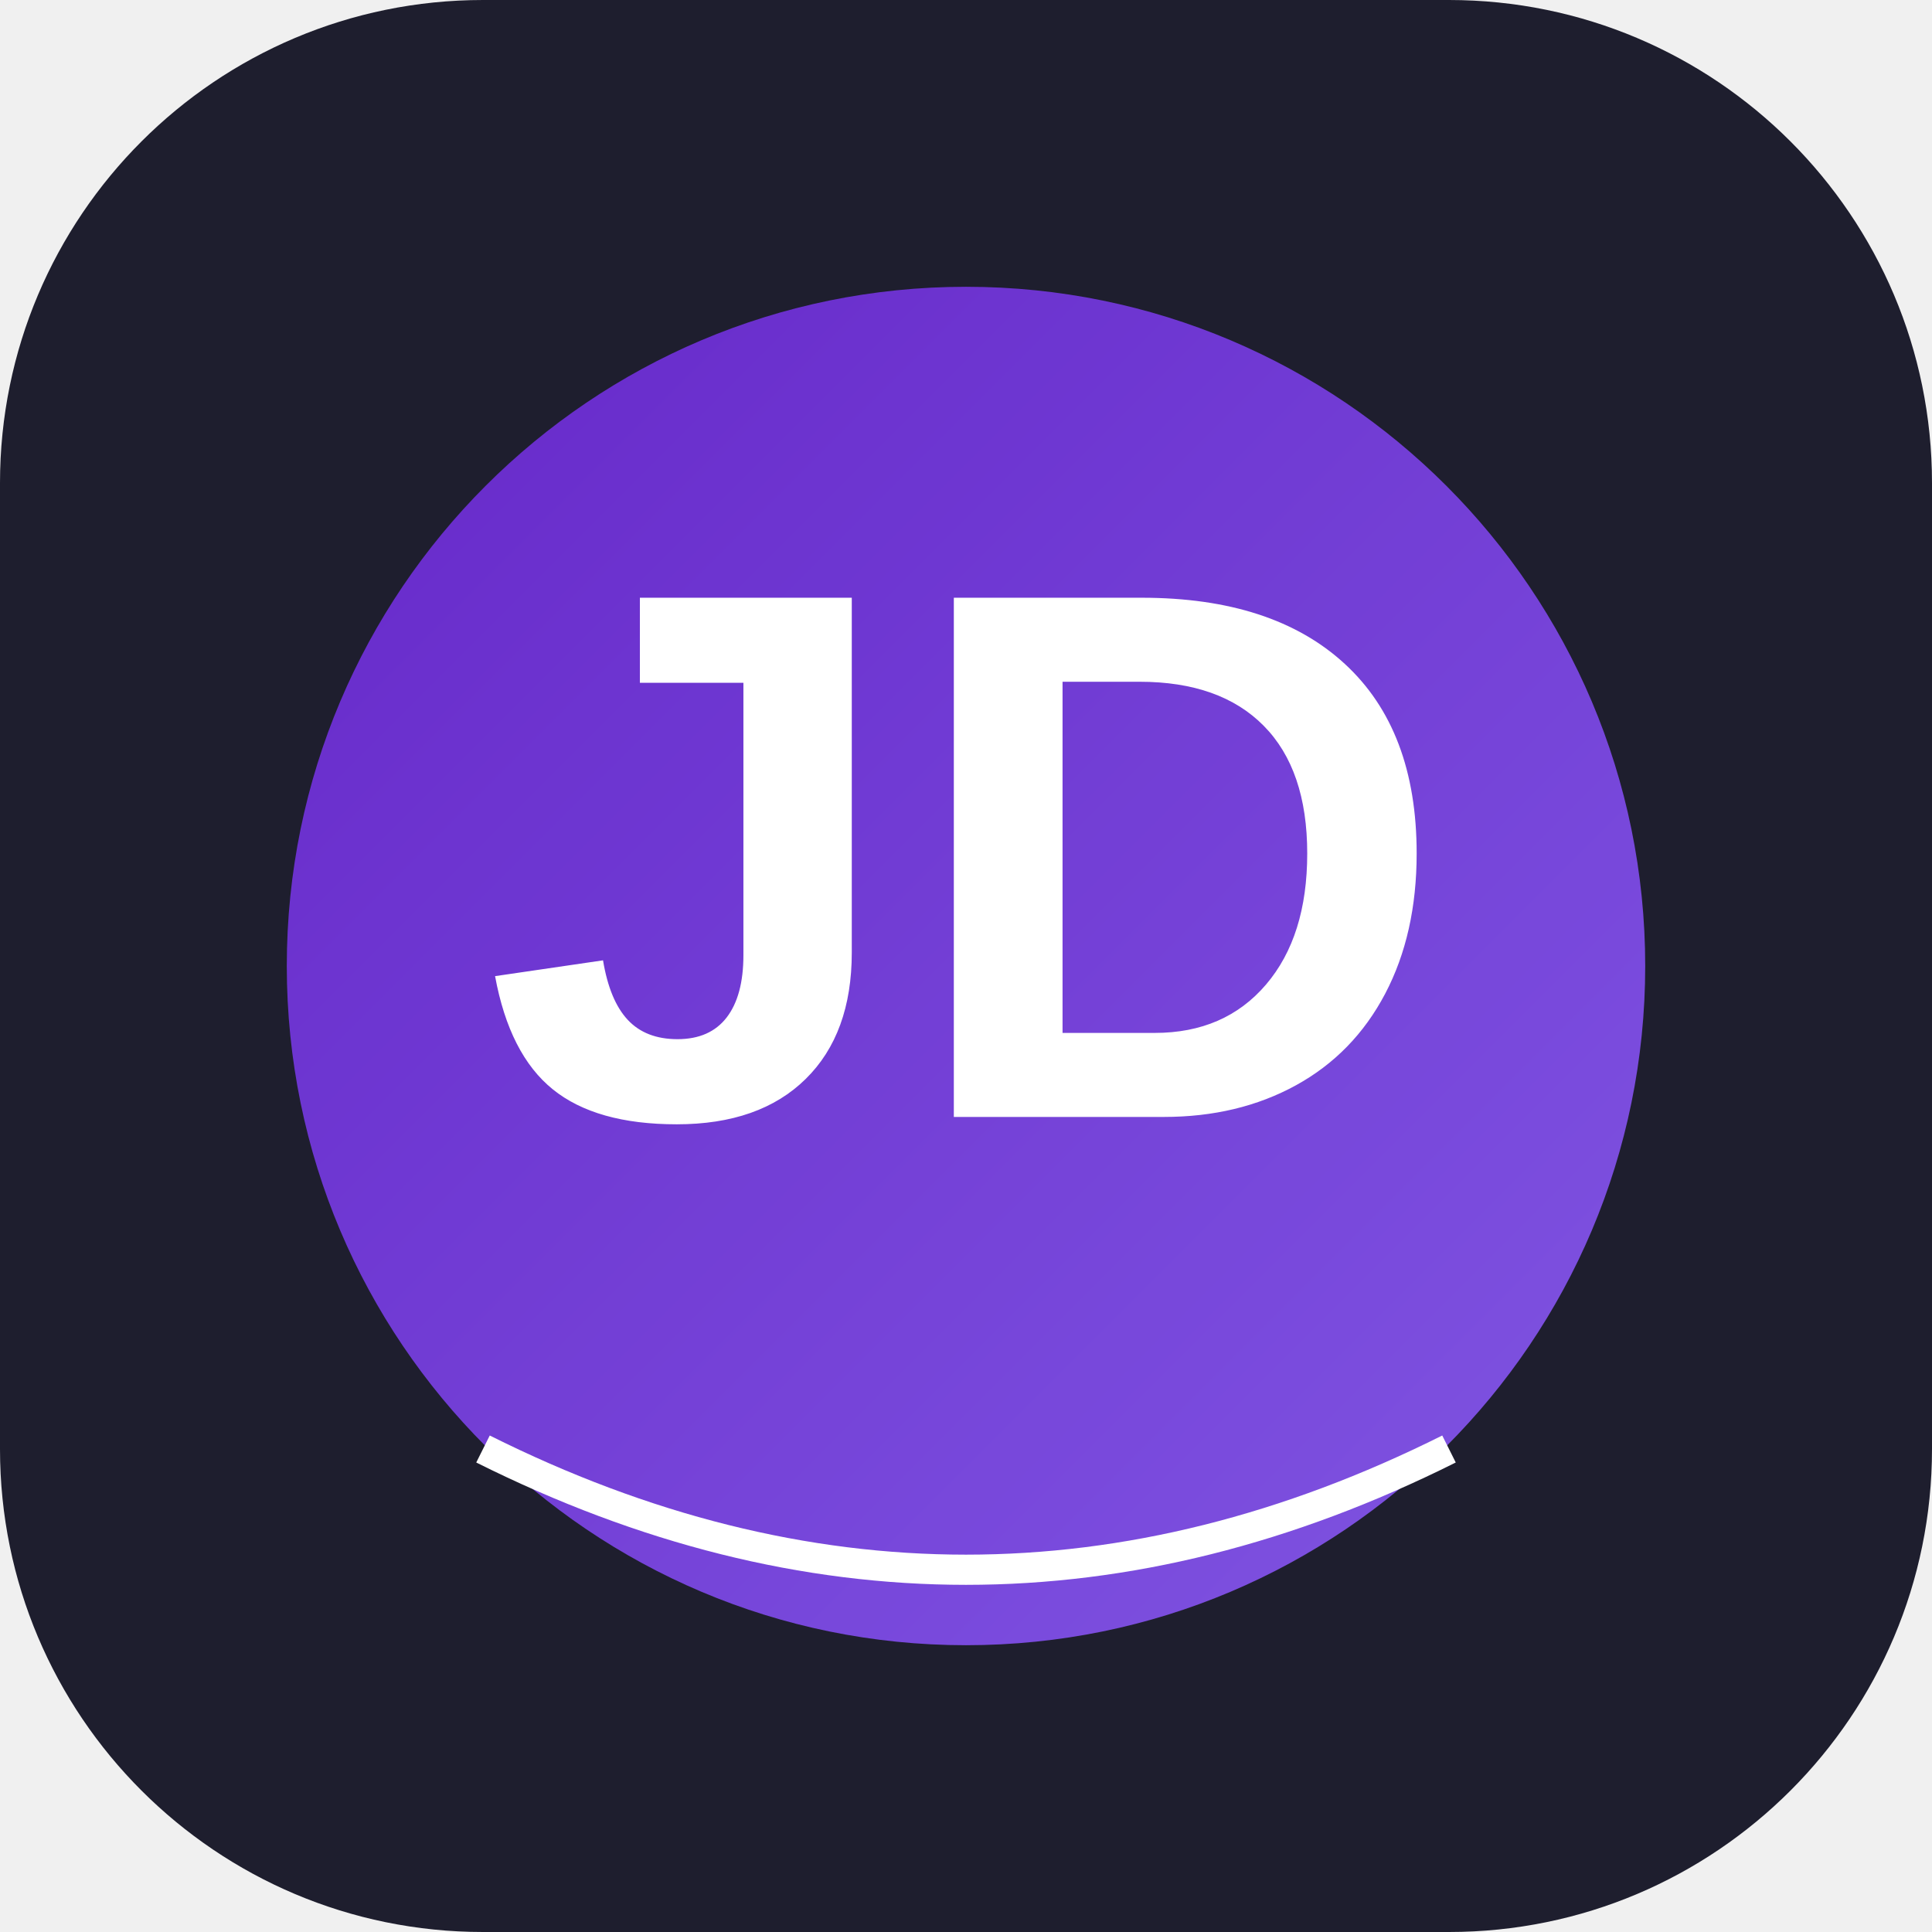
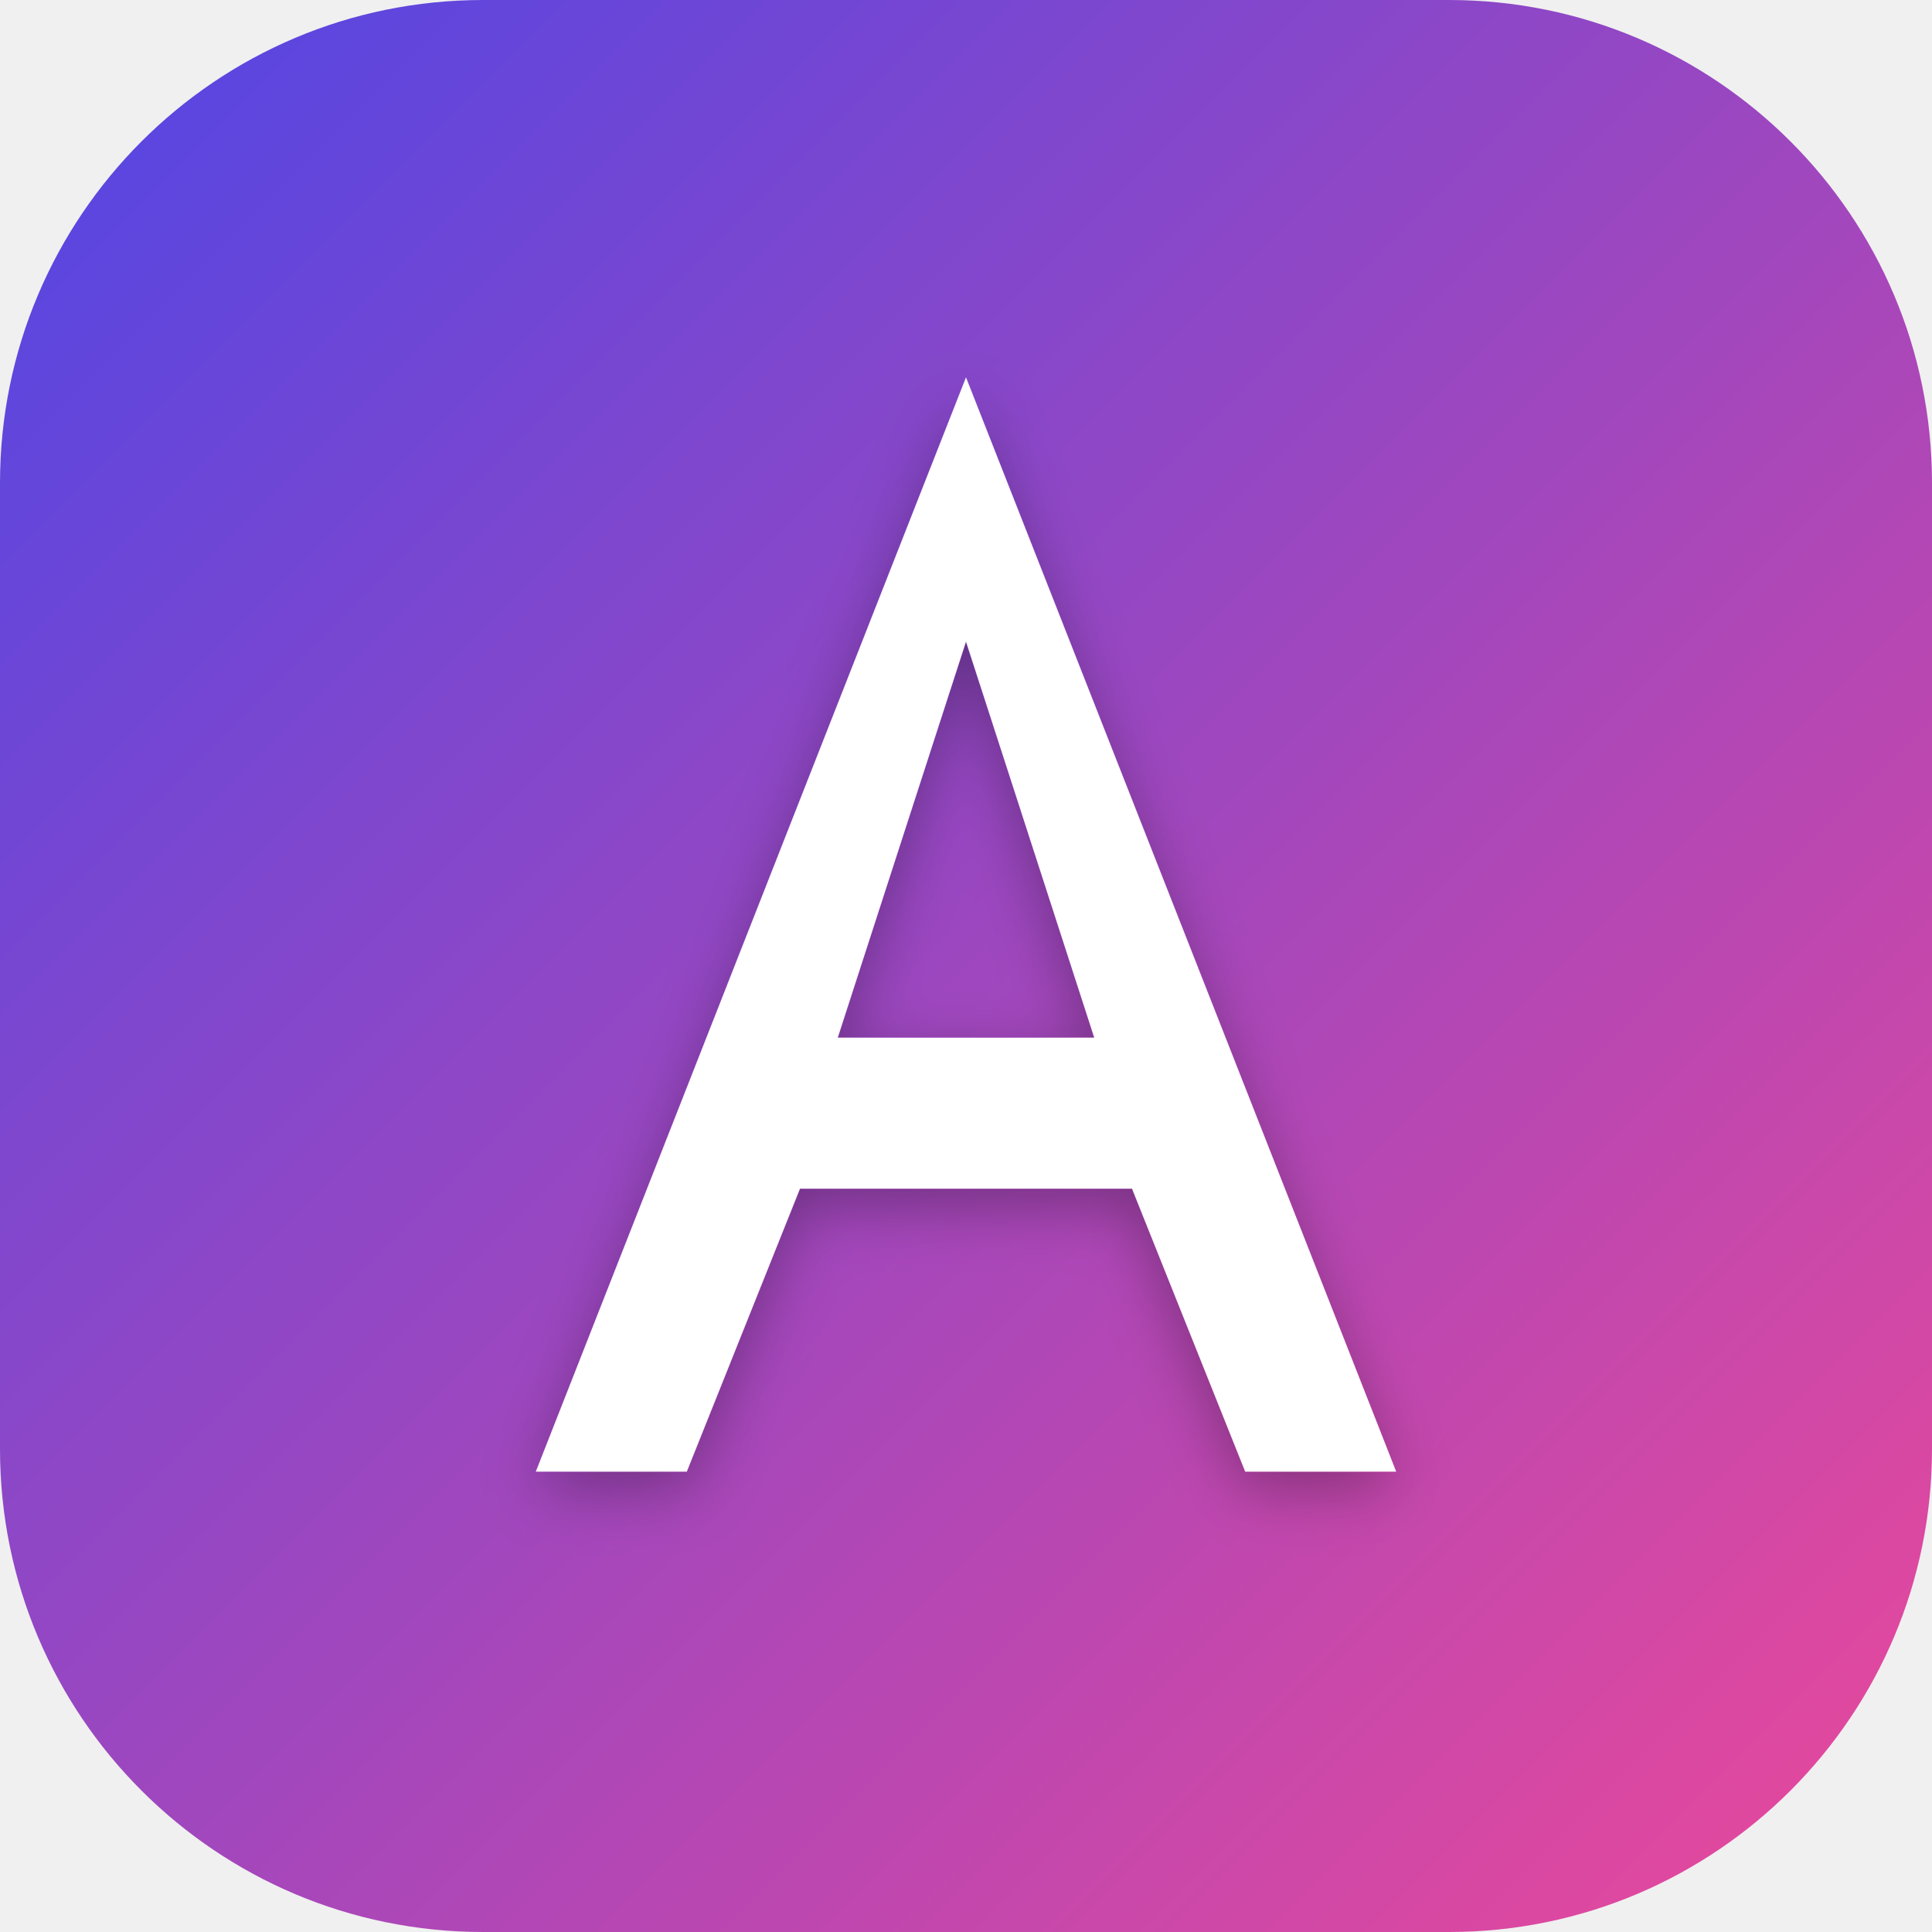
- <svg xmlns="http://www.w3.org/2000/svg" width="512" height="512" viewBox="0 0 512 512">
+ <svg xmlns="http://www.w3.org/2000/svg" width="512" height="512" viewBox="0 0 512 512" fill="none">
  <defs>
-     <linearGradient id="grad" x1="0%" y1="0%" x2="100%" y2="100%">
-       <stop offset="0%" stop-color="#6d28d9" />
-       <stop offset="100%" stop-color="#8b5cf6" />
+     <linearGradient id="gradA" x1="0%" y1="0%" x2="100%" y2="100%">
+       <stop offset="0%" stop-color="#4F46E5" />
+       <stop offset="100%" stop-color="#EC4899" />
    </linearGradient>
+     <filter id="shadow" x="-10%" y="-10%" width="120%" height="120%">
+       <feDropShadow dx="0" dy="5" stdDeviation="8" flood-opacity="0.3" />
+     </filter>
  </defs>
-   <rect width="512" height="512" rx="128" fill="#1e1e2e" />
-   <circle cx="256" cy="256" r="180" fill="url(#grad)" opacity="0.9" />
-   <text x="256" y="296" font-family="Arial, sans-serif" font-size="200" font-weight="bold" text-anchor="middle" fill="white">JD</text>
-   <path d="M128,384 Q256,448 384,384" stroke="white" stroke-width="8" fill="none" />
+   <rect width="512" height="512" rx="128" fill="url(#gradA)" />
+   <path d="M256 100 L370 390 H330 L300 315 H212 L182 390 H142 L256 100 Z M256 170 L222 275 H290 L256 170 Z" fill="white" filter="url(#shadow)" />
</svg>
